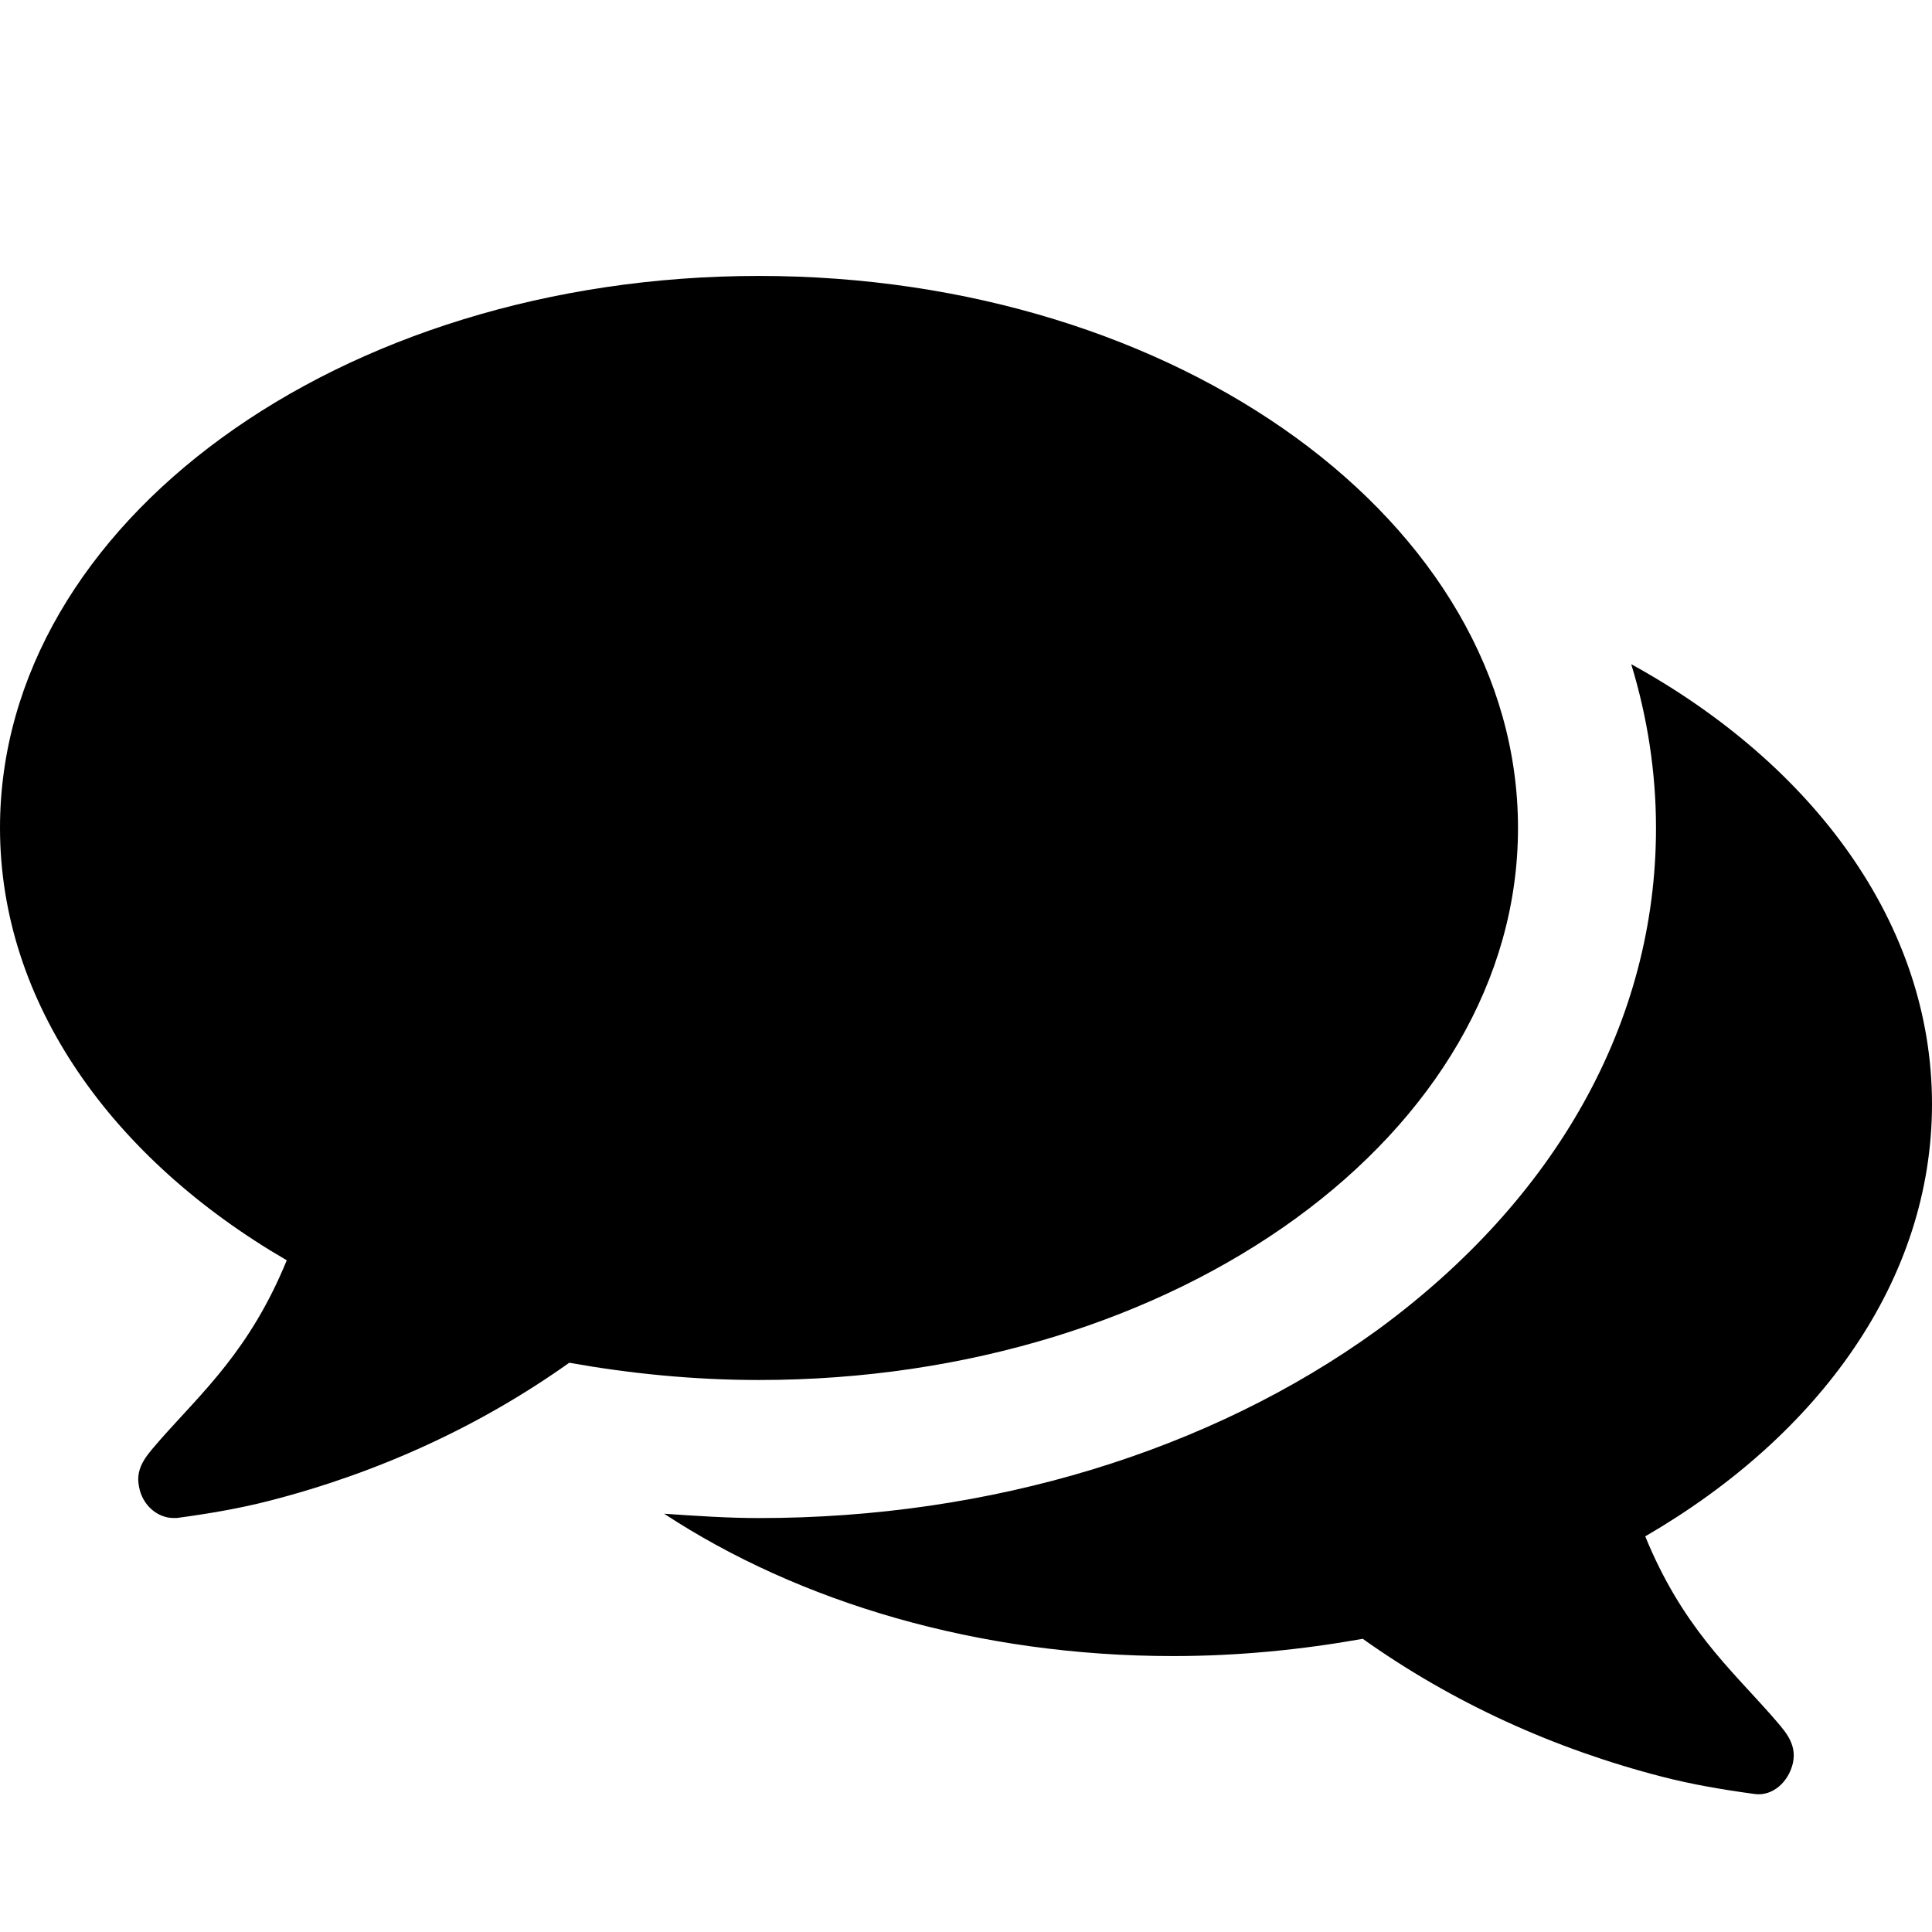
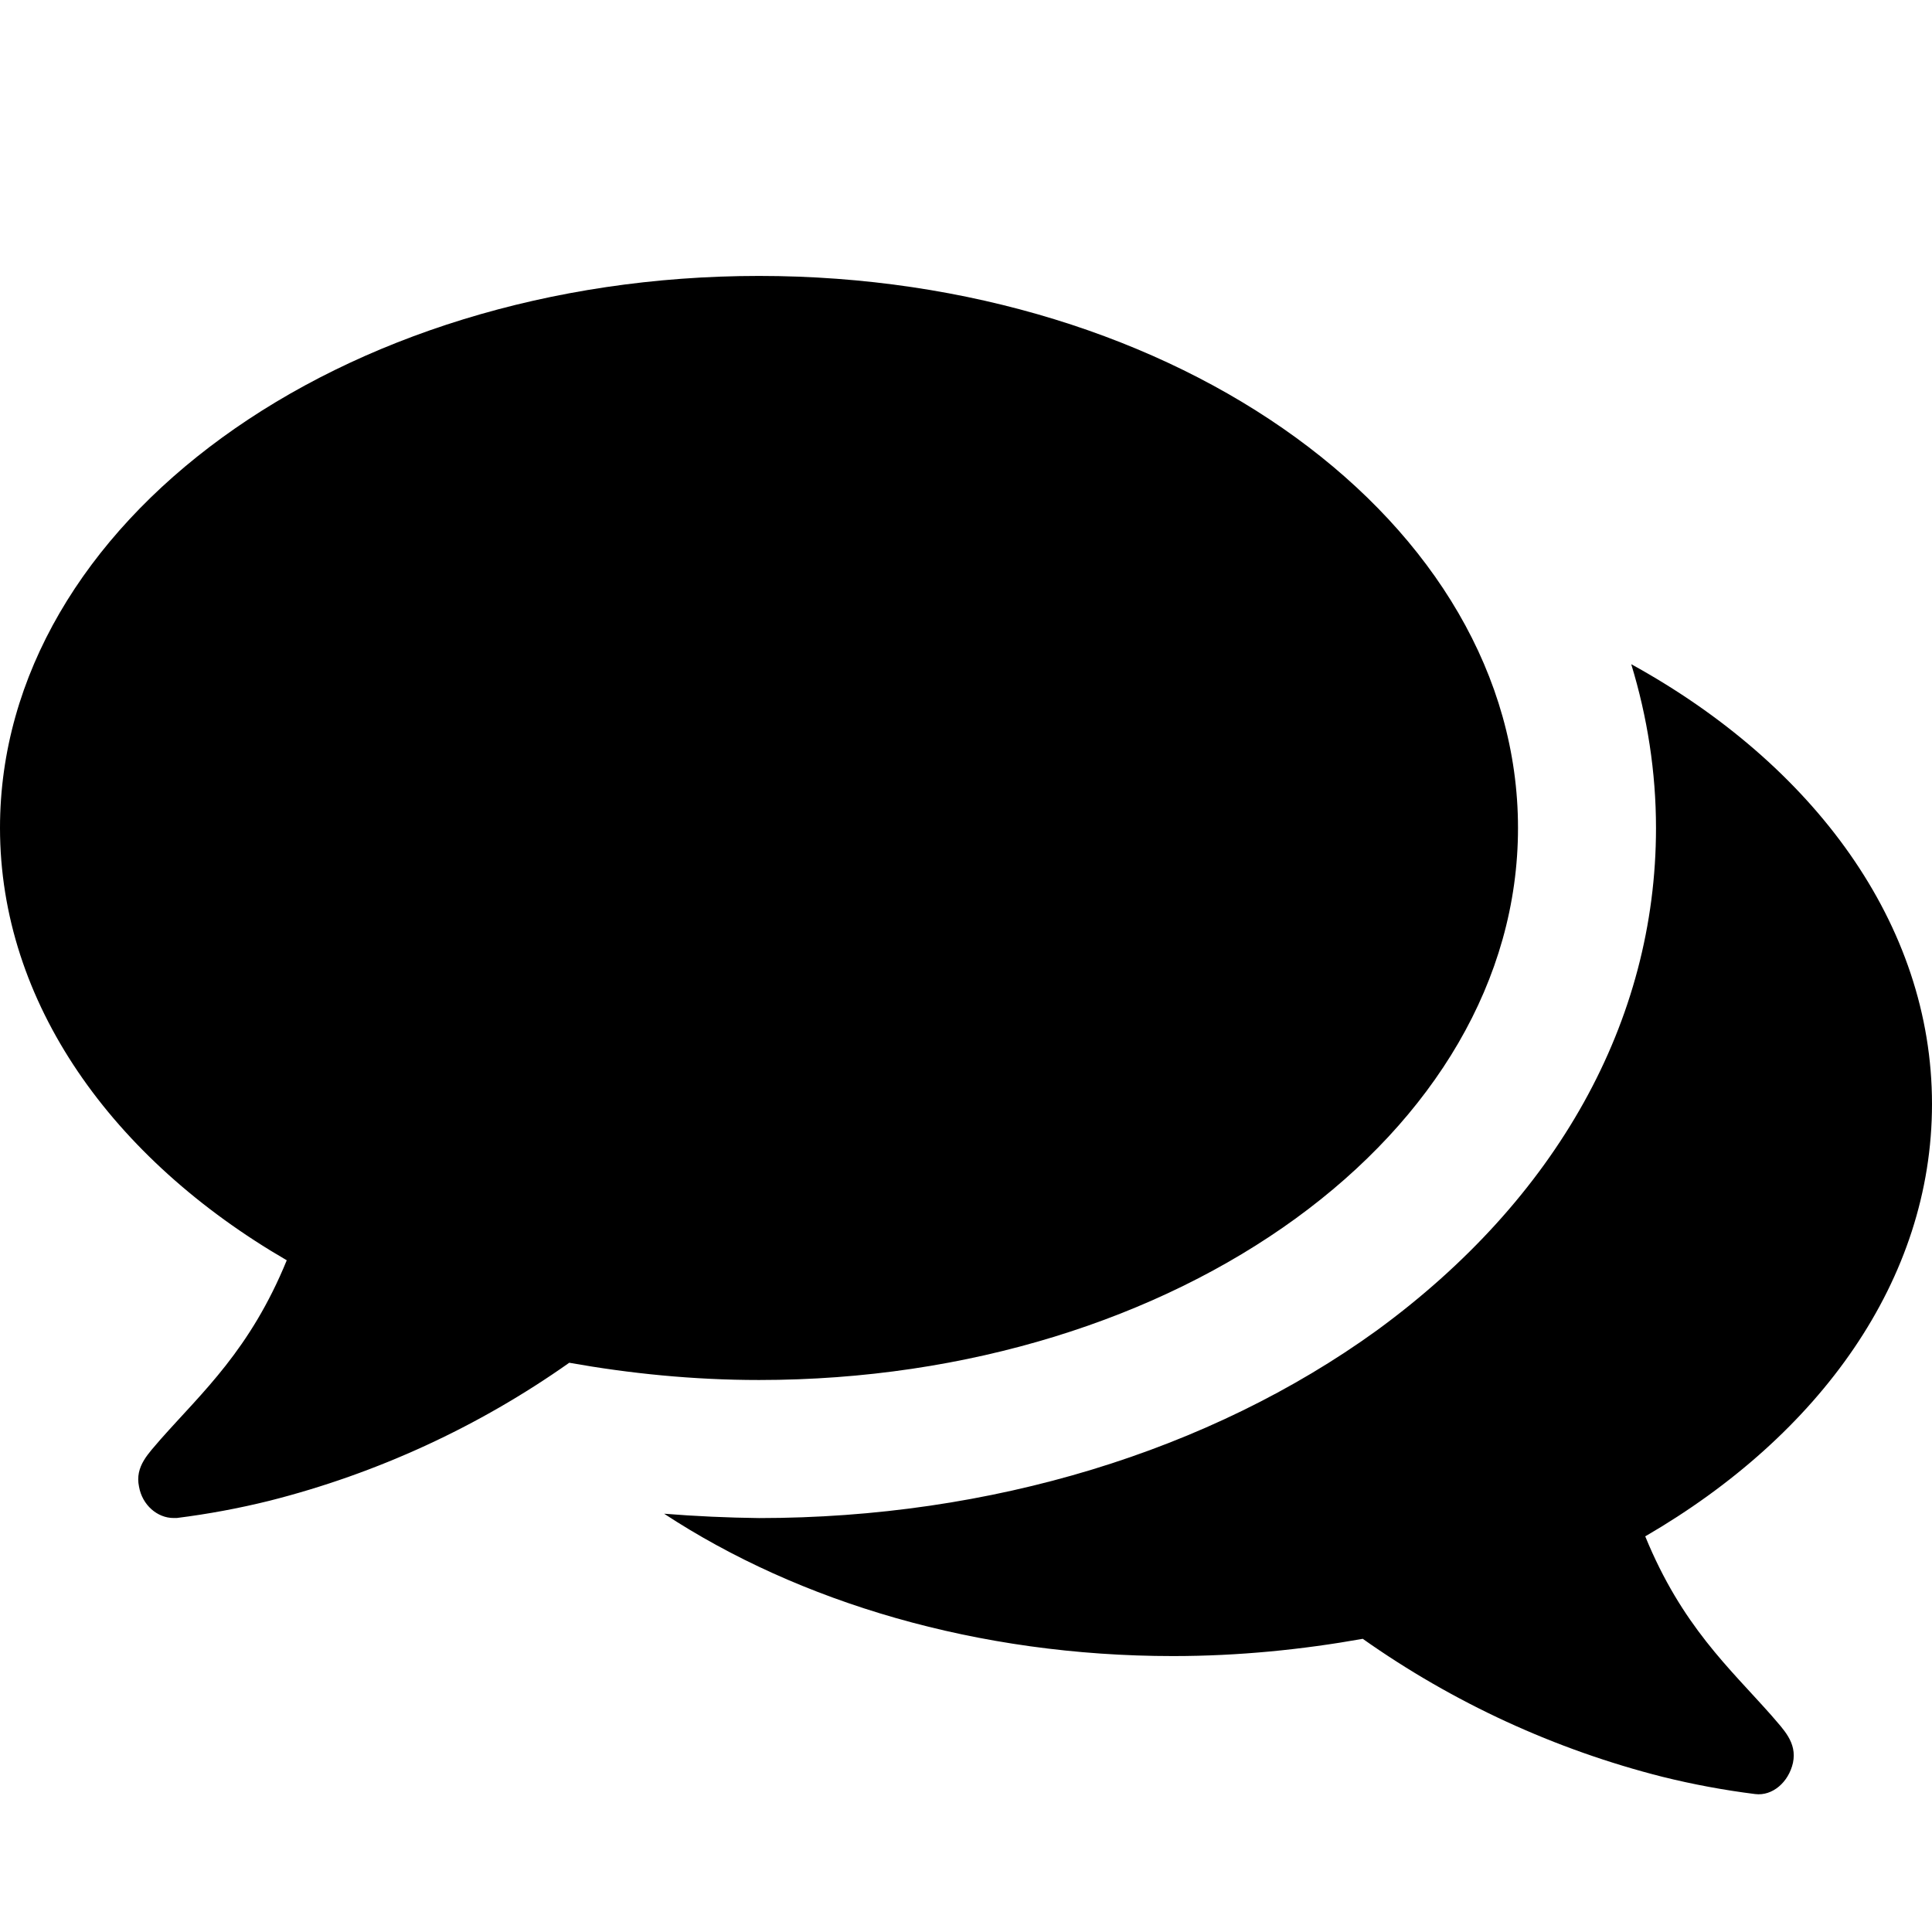
- <svg xmlns="http://www.w3.org/2000/svg" version="1.1" width="28" height="28" viewBox="0 0 28 28">
-   <path d="M22 12c0 4.422-4.922 8-11 8-0.953 0-1.875-0.094-2.75-0.25-1.297 0.922-2.766 1.594-4.344 2-0.422 0.109-0.875 0.187-1.344 0.25h-0.047c-0.234 0-0.453-0.187-0.5-0.453v0c-0.063-0.297 0.141-0.484 0.313-0.688 0.609-0.688 1.297-1.297 1.828-2.594-2.531-1.469-4.156-3.734-4.156-6.266 0-4.422 4.922-8 11-8s11 3.578 11 8zM28 16c0 2.547-1.625 4.797-4.156 6.266 0.531 1.297 1.219 1.906 1.828 2.594 0.172 0.203 0.375 0.391 0.313 0.688v0c-0.063 0.281-0.297 0.484-0.547 0.453-0.469-0.063-0.922-0.141-1.344-0.25-1.578-0.406-3.047-1.078-4.344-2-0.875 0.156-1.797 0.25-2.75 0.25-2.828 0-5.422-0.781-7.375-2.063 0.453 0.031 0.922 0.063 1.375 0.063 3.359 0 6.531-0.969 8.953-2.719 2.609-1.906 4.047-4.484 4.047-7.281 0-0.812-0.125-1.609-0.359-2.375 2.641 1.453 4.359 3.766 4.359 6.375z" />
+ <svg xmlns="http://www.w3.org/2000/svg" viewBox="0 0 28 28">
+   <path d="M22 12c0 4.422-4.922 8-11 8-.953 0-1.875-.094-2.75-.25a13.114 13.114 0 0 1-4.344 2 11.58 11.58 0 0 1-1.344.25h-.047c-.234 0-.453-.187-.5-.453-.063-.297.141-.484.313-.688.609-.688 1.297-1.297 1.828-2.594C1.625 16.796 0 14.531 0 11.999c0-4.422 4.922-8 11-8s11 3.578 11 8zm6 4c0 2.547-1.625 4.797-4.156 6.266.531 1.297 1.219 1.906 1.828 2.594.172.203.375.391.313.688-.063.281-.297.484-.547.453a11.58 11.58 0 0 1-1.344-.25 13.114 13.114 0 0 1-4.344-2c-.875.156-1.797.25-2.75.25-2.828 0-5.422-.781-7.375-2.063a20.4 20.4 0 0 0 1.375.063c3.359 0 6.531-.969 8.953-2.719C22.562 17.376 24 14.798 24 12.001c0-.812-.125-1.609-.359-2.375C26.282 11.079 28 13.392 28 16.001z" />
</svg>
